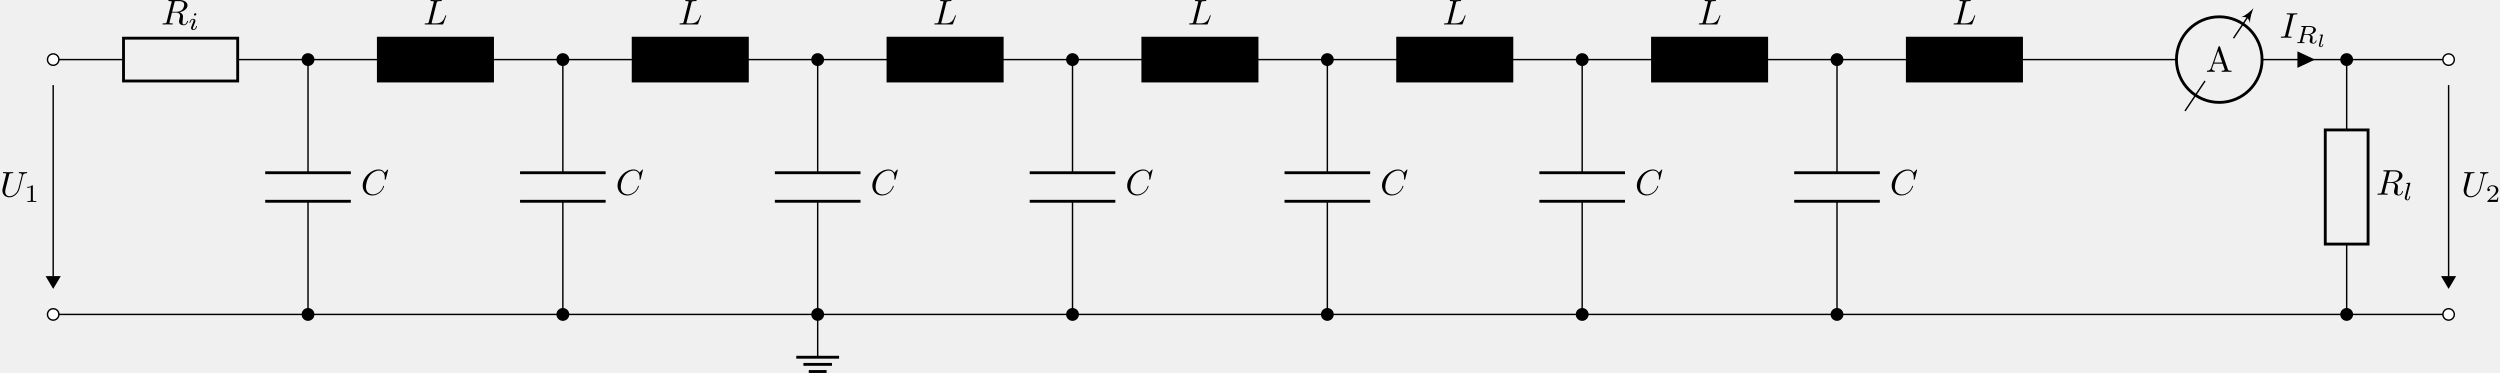
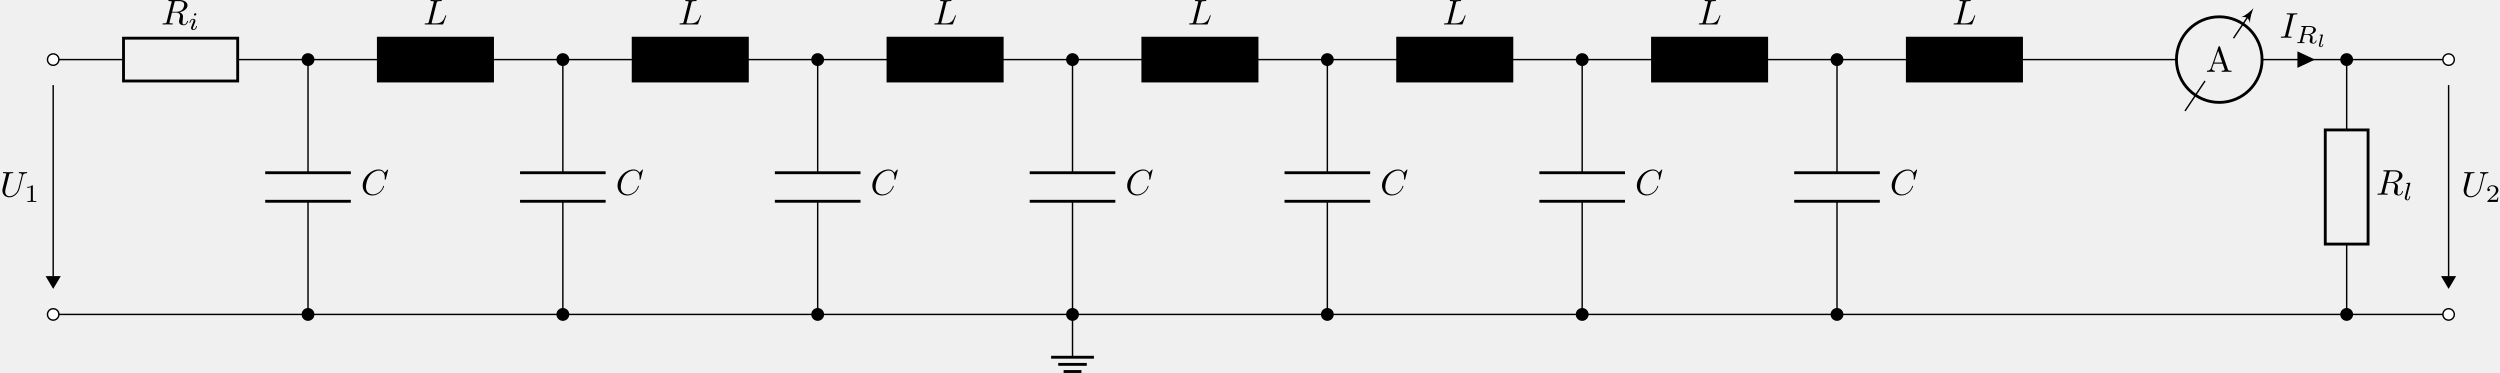
<svg xmlns="http://www.w3.org/2000/svg" xmlns:xlink="http://www.w3.org/1999/xlink" version="1.1" width="695.235pt" height="103.712pt" viewBox="-53.736 -64.763 695.235 103.712">
  <defs>
    <clipPath id="clip1">
      <path d="M539.613-24.379H587.238V-72H539.613ZM563.426-55.332C559.481-55.332 556.281-52.137 556.281-48.191S559.481-41.047 563.426-41.047S570.57-44.246 570.57-48.191S567.371-55.332 563.426-55.332ZM563.426-48.191" clip-rule="evenodd" />
    </clipPath>
    <path id="g0-67" d="M7.572-6.924C7.572-6.954 7.552-7.024 7.462-7.024C7.432-7.024 7.422-7.014 7.313-6.904L6.615-6.137C6.526-6.276 6.067-7.024 4.961-7.024C2.74-7.024 .498-4.822 .498-2.511C.498-.867 1.674 .219 3.198 .219C4.065 .219 4.822-.179 5.35-.638C6.276-1.455 6.446-2.361 6.446-2.391C6.446-2.491 6.346-2.491 6.326-2.491C6.267-2.491 6.217-2.471 6.197-2.391C6.107-2.102 5.878-1.395 5.191-.817C4.503-.259 3.875-.09 3.357-.09C2.461-.09 1.405-.608 1.405-2.162C1.405-2.73 1.614-4.344 2.61-5.509C3.218-6.217 4.154-6.715 5.041-6.715C6.057-6.715 6.645-5.948 6.645-4.792C6.645-4.394 6.615-4.384 6.615-4.284S6.725-4.184 6.765-4.184C6.894-4.184 6.894-4.204 6.944-4.384L7.572-6.924Z" />
    <path id="g0-73" d="M3.726-6.037C3.816-6.396 3.846-6.496 4.633-6.496C4.872-6.496 4.951-6.496 4.951-6.685C4.951-6.804 4.842-6.804 4.802-6.804C4.513-6.804 3.776-6.775 3.487-6.775C3.188-6.775 2.461-6.804 2.162-6.804C2.092-6.804 1.963-6.804 1.963-6.605C1.963-6.496 2.052-6.496 2.242-6.496C2.66-6.496 2.929-6.496 2.929-6.306C2.929-6.257 2.929-6.237 2.909-6.147L1.564-.777C1.474-.408 1.445-.309 .658-.309C.428-.309 .339-.309 .339-.11C.339 0 .458 0 .488 0C.777 0 1.504-.03 1.793-.03C2.092-.03 2.829 0 3.128 0C3.208 0 3.328 0 3.328-.189C3.328-.309 3.248-.309 3.029-.309C2.849-.309 2.8-.309 2.6-.329C2.391-.349 2.351-.389 2.351-.498C2.351-.578 2.371-.658 2.391-.727L3.726-6.037Z" />
    <path id="g0-76" d="M3.726-6.027C3.816-6.386 3.846-6.496 4.782-6.496C5.081-6.496 5.161-6.496 5.161-6.685C5.161-6.804 5.051-6.804 5.001-6.804C4.672-6.804 3.856-6.775 3.527-6.775C3.228-6.775 2.501-6.804 2.202-6.804C2.132-6.804 2.012-6.804 2.012-6.605C2.012-6.496 2.102-6.496 2.291-6.496C2.311-6.496 2.501-6.496 2.67-6.476C2.849-6.456 2.939-6.446 2.939-6.316C2.939-6.276 2.929-6.247 2.899-6.127L1.564-.777C1.465-.389 1.445-.309 .658-.309C.488-.309 .389-.309 .389-.11C.389 0 .478 0 .658 0H5.27C5.509 0 5.519 0 5.579-.169L6.366-2.321C6.406-2.431 6.406-2.451 6.406-2.461C6.406-2.501 6.376-2.57 6.286-2.57S6.187-2.521 6.117-2.361C5.778-1.445 5.34-.309 3.616-.309H2.68C2.54-.309 2.521-.309 2.461-.319C2.361-.329 2.331-.339 2.331-.418C2.331-.448 2.331-.468 2.381-.648L3.726-6.027Z" />
    <path id="g0-82" d="M3.736-6.117C3.796-6.356 3.826-6.456 4.015-6.486C4.105-6.496 4.423-6.496 4.623-6.496C5.33-6.496 6.436-6.496 6.436-5.509C6.436-5.171 6.276-4.483 5.888-4.095C5.629-3.836 5.101-3.517 4.204-3.517H3.088L3.736-6.117ZM5.171-3.387C6.177-3.606 7.362-4.304 7.362-5.31C7.362-6.167 6.466-6.804 5.161-6.804H2.321C2.122-6.804 2.032-6.804 2.032-6.605C2.032-6.496 2.122-6.496 2.311-6.496C2.331-6.496 2.521-6.496 2.69-6.476C2.869-6.456 2.959-6.446 2.959-6.316C2.959-6.276 2.949-6.247 2.919-6.127L1.584-.777C1.484-.389 1.465-.309 .677-.309C.498-.309 .408-.309 .408-.11C.408 0 .528 0 .548 0C.827 0 1.524-.03 1.803-.03S2.79 0 3.068 0C3.148 0 3.268 0 3.268-.199C3.268-.309 3.178-.309 2.989-.309C2.62-.309 2.341-.309 2.341-.488C2.341-.548 2.361-.598 2.371-.658L3.029-3.298H4.214C5.121-3.298 5.3-2.74 5.3-2.391C5.3-2.242 5.22-1.933 5.161-1.704C5.091-1.425 5.001-1.056 5.001-.857C5.001 .219 6.197 .219 6.326 .219C7.173 .219 7.522-.787 7.522-.927C7.522-1.046 7.412-1.046 7.402-1.046C7.313-1.046 7.293-.976 7.273-.907C7.024-.169 6.595 0 6.366 0C6.037 0 5.968-.219 5.968-.608C5.968-.917 6.027-1.425 6.067-1.743C6.087-1.883 6.107-2.072 6.107-2.212C6.107-2.979 5.44-3.288 5.171-3.387Z" />
    <path id="g0-85" d="M6.326-5.758C6.426-6.167 6.605-6.466 7.402-6.496C7.452-6.496 7.572-6.506 7.572-6.695C7.572-6.705 7.572-6.804 7.442-6.804C7.113-6.804 6.765-6.775 6.426-6.775S5.719-6.804 5.39-6.804C5.33-6.804 5.21-6.804 5.21-6.605C5.21-6.496 5.31-6.496 5.39-6.496C5.958-6.486 6.067-6.276 6.067-6.057C6.067-6.027 6.047-5.878 6.037-5.848L5.141-2.291C4.802-.956 3.656-.09 2.66-.09C1.983-.09 1.445-.528 1.445-1.385C1.445-1.405 1.445-1.724 1.554-2.162L2.521-6.037C2.61-6.396 2.63-6.496 3.357-6.496C3.616-6.496 3.696-6.496 3.696-6.695C3.696-6.804 3.587-6.804 3.557-6.804C3.278-6.804 2.56-6.775 2.281-6.775C1.993-6.775 1.285-6.804 .996-6.804C.917-6.804 .807-6.804 .807-6.605C.807-6.496 .897-6.496 1.086-6.496C1.106-6.496 1.295-6.496 1.465-6.476C1.644-6.456 1.733-6.446 1.733-6.316C1.733-6.257 1.624-5.838 1.564-5.609L1.345-4.732C1.255-4.344 .777-2.461 .737-2.271C.667-1.993 .667-1.843 .667-1.694C.667-.478 1.574 .219 2.62 .219C3.875 .219 5.111-.907 5.44-2.222L6.326-5.758Z" />
-     <path id="g2-108" d="M1.659-3.268C1.679-3.337 1.679-3.347 1.679-3.372C1.679-3.457 1.604-3.457 1.524-3.452L.912-3.407C.827-3.402 .817-3.397 .792-3.377C.772-3.352 .757-3.293 .757-3.263C.757-3.178 .837-3.178 .907-3.178C1.081-3.178 1.121-3.163 1.176-3.143C1.176-3.103 1.171-3.049 1.156-2.989L.553-.598C.538-.543 .528-.498 .528-.428C.528-.13 .822 .055 1.131 .055C1.295 .055 1.43-.02 1.549-.184C1.694-.389 1.768-.687 1.768-.717C1.768-.787 1.684-.787 1.664-.787C1.574-.787 1.569-.757 1.544-.677C1.465-.354 1.345-.115 1.151-.115C1.011-.115 .951-.224 .951-.379C.951-.433 .956-.488 .971-.538L1.659-3.268Z" />
    <path id="g1-82" d="M2.88-4.275C2.929-4.47 2.943-4.491 3.096-4.512H3.543C4.191-4.512 4.993-4.512 4.993-3.794C4.993-3.508 4.861-3.068 4.533-2.817C4.247-2.594 3.815-2.483 3.333-2.483H2.434L2.88-4.275ZM4.142-2.371C4.972-2.566 5.712-3.068 5.712-3.689C5.712-4.289 5-4.763 3.989-4.763H1.848C1.716-4.763 1.625-4.763 1.625-4.61C1.625-4.512 1.709-4.512 1.848-4.512C1.855-4.512 1.988-4.512 2.113-4.498C2.26-4.484 2.273-4.47 2.273-4.4C2.273-4.387 2.273-4.352 2.246-4.247L1.318-.544C1.262-.307 1.248-.251 .704-.251C.586-.251 .495-.251 .495-.105C.495-.035 .544 0 .607 0C.739 0 .9-.021 1.039-.021C1.172-.021 1.374-.028 1.499-.028C1.639-.028 1.799-.021 1.946-.021S2.267 0 2.413 0C2.448 0 2.559 0 2.559-.146C2.559-.251 2.49-.251 2.329-.251C2.218-.251 2.19-.251 2.064-.265C1.911-.286 1.911-.3 1.911-.37C1.911-.377 1.911-.418 1.939-.523L2.378-2.287H3.327C3.926-2.287 4.184-1.988 4.184-1.66C4.184-1.569 4.122-1.332 4.087-1.172C4.003-.851 3.975-.746 3.975-.628C3.975-.077 4.484 .139 5 .139C5.642 .139 5.921-.544 5.921-.669C5.921-.69 5.907-.767 5.802-.767C5.712-.767 5.698-.718 5.677-.649C5.579-.342 5.321-.056 5.028-.056C4.847-.056 4.714-.133 4.714-.509C4.714-.683 4.756-1.046 4.784-1.234S4.812-1.492 4.812-1.562C4.812-1.646 4.812-1.869 4.617-2.078C4.484-2.225 4.296-2.315 4.142-2.371Z" />
    <path id="g1-105" d="M2.26-4.359C2.26-4.47 2.176-4.624 1.981-4.624C1.792-4.624 1.59-4.442 1.59-4.24C1.59-4.122 1.681-3.975 1.869-3.975C2.071-3.975 2.26-4.17 2.26-4.359ZM.837-.816C.809-.725 .774-.642 .774-.523C.774-.195 1.053 .07 1.437 .07C2.134 .07 2.441-.893 2.441-.997C2.441-1.088 2.35-1.088 2.329-1.088C2.232-1.088 2.225-1.046 2.197-.969C2.036-.411 1.73-.126 1.458-.126C1.318-.126 1.283-.216 1.283-.37C1.283-.53 1.332-.663 1.395-.816C1.465-1.004 1.541-1.193 1.618-1.374C1.681-1.541 1.932-2.176 1.96-2.26C1.981-2.329 2.001-2.413 2.001-2.483C2.001-2.81 1.723-3.075 1.339-3.075C.649-3.075 .328-2.127 .328-2.008C.328-1.918 .425-1.918 .446-1.918C.544-1.918 .551-1.953 .572-2.029C.753-2.629 1.06-2.88 1.318-2.88C1.43-2.88 1.492-2.824 1.492-2.636C1.492-2.476 1.451-2.371 1.276-1.939L.837-.816Z" />
    <path id="g1-108" d="M1.967-4.631C1.974-4.645 1.995-4.735 1.995-4.742C1.995-4.777 1.967-4.84 1.883-4.84C1.743-4.84 1.165-4.784 .99-4.77C.941-4.763 .844-4.756 .844-4.61C.844-4.512 .941-4.512 1.018-4.512C1.353-4.512 1.353-4.463 1.353-4.407C1.353-4.359 1.339-4.317 1.325-4.254L.46-.809C.439-.739 .432-.663 .432-.593C.432-.146 .83 .07 1.165 .07C1.332 .07 1.541 .014 1.723-.3C1.869-.558 1.967-.969 1.967-.997C1.967-1.088 1.876-1.088 1.855-1.088C1.757-1.088 1.743-1.046 1.716-.921C1.625-.572 1.492-.126 1.193-.126C1.004-.126 .955-.3 .955-.467C.955-.544 .976-.676 .997-.753L1.967-4.631Z" />
+     <path id="g2-108" d="M1.659-3.268C1.679-3.337 1.679-3.347 1.679-3.372C1.679-3.457 1.604-3.457 1.524-3.452L.912-3.407C.827-3.402 .817-3.397 .792-3.377C.772-3.352 .757-3.293 .757-3.263C.757-3.178 .837-3.178 .907-3.178C1.081-3.178 1.121-3.163 1.176-3.143C1.176-3.103 1.171-3.049 1.156-2.989L.553-.598C.538-.543 .528-.498 .528-.428C.528-.13 .822 .055 1.131 .055C1.295 .055 1.43-.02 1.549-.184C1.694-.389 1.768-.687 1.768-.717C1.768-.787 1.684-.787 1.664-.787C1.574-.787 1.569-.757 1.544-.677C1.465-.354 1.345-.115 1.151-.115C1.011-.115 .951-.224 .951-.379C.951-.433 .956-.488 .971-.538L1.659-3.268Z" />
    <path id="g3-65" d="M3.965-6.934C3.915-7.064 3.895-7.133 3.736-7.133S3.547-7.073 3.497-6.934L1.435-.976C1.255-.468 .857-.319 .319-.309V0C.548-.01 .976-.03 1.335-.03C1.644-.03 2.162-.01 2.481 0V-.309C1.983-.309 1.733-.558 1.733-.817C1.733-.847 1.743-.946 1.753-.966L2.212-2.271H4.672L5.2-.747C5.21-.707 5.23-.648 5.23-.608C5.23-.309 4.672-.309 4.403-.309V0C4.762-.03 5.46-.03 5.838-.03C6.267-.03 6.725-.02 7.143 0V-.309H6.964C6.366-.309 6.227-.379 6.117-.707L3.965-6.934ZM3.437-5.818L4.563-2.58H2.321L3.437-5.818Z" />
    <path id="g4-49" d="M2.336-4.435C2.336-4.624 2.322-4.631 2.127-4.631C1.681-4.191 1.046-4.184 .76-4.184V-3.933C.928-3.933 1.388-3.933 1.771-4.129V-.572C1.771-.342 1.771-.251 1.074-.251H.809V0C.934-.007 1.792-.028 2.05-.028C2.267-.028 3.145-.007 3.299 0V-.251H3.034C2.336-.251 2.336-.342 2.336-.572V-4.435Z" />
    <path id="g4-50" d="M3.522-1.269H3.285C3.264-1.116 3.194-.704 3.103-.635C3.048-.593 2.511-.593 2.413-.593H1.13C1.862-1.241 2.106-1.437 2.525-1.764C3.041-2.176 3.522-2.608 3.522-3.271C3.522-4.115 2.783-4.631 1.89-4.631C1.025-4.631 .439-4.024 .439-3.382C.439-3.027 .739-2.992 .809-2.992C.976-2.992 1.179-3.11 1.179-3.361C1.179-3.487 1.13-3.731 .767-3.731C.983-4.226 1.458-4.38 1.785-4.38C2.483-4.38 2.845-3.836 2.845-3.271C2.845-2.664 2.413-2.183 2.19-1.932L.509-.272C.439-.209 .439-.195 .439 0H3.313L3.522-1.269Z" />
  </defs>
  <g id="page1">
    <path d="M-38.945-48.191H-19.387M12.363-48.191H31.922H51.48M83.231-48.191H102.789H122.348M154.098-48.191H173.656H193.215M224.965-48.191H244.524H264.082M295.832-48.191H315.391H334.949M366.699-48.191H386.258H405.816M437.566-48.191H457.125H476.684M508.434-48.191H527.992H551.52M575.332-48.191H598.859H613.031M613.031-48.191H627.207" stroke="#000" fill="none" stroke-width=".399" />
    <path d="M-19.387-54.145H12.363V-42.238H-19.387Z" stroke="#000" fill="none" stroke-width=".797" stroke-miterlimit="10" />
    <path d="M-37.355-48.191C-37.355-49.066-38.066-49.777-38.945-49.777C-39.82-49.777-40.531-49.066-40.531-48.191C-40.531-47.312-39.82-46.602-38.945-46.602C-38.066-46.602-37.355-47.312-37.355-48.191Z" fill="#fff" />
    <path d="M-37.355-48.191C-37.355-49.066-38.066-49.777-38.945-49.777C-39.82-49.777-40.531-49.066-40.531-48.191C-40.531-47.312-39.82-46.602-38.945-46.602C-38.066-46.602-37.355-47.312-37.355-48.191Z" stroke="#000" fill="none" stroke-width=".399" stroke-miterlimit="10" />
    <g transform="matrix(1 0 0 1 29.99274 -80.6323)">
      <use x="-38.944" y="22.677" xlink:href="#g0-82" />
      <use x="-31.38" y="24.172" xlink:href="#g1-105" />
    </g>
    <path d="M51.48-54.145H83.231V-42.238H51.48Z" />
    <path d="M51.48-54.145H83.231V-42.238H51.48Z" stroke="#000" fill="none" stroke-width=".797" stroke-miterlimit="10" />
    <path d="M33.512-48.191C33.512-49.066 32.801-49.777 31.922-49.777C31.047-49.777 30.336-49.066 30.336-48.191C30.336-47.312 31.047-46.602 31.922-46.602C32.801-46.602 33.512-47.312 33.512-48.191Z" />
    <path d="M33.512-48.191C33.512-49.066 32.801-49.777 31.922-49.777C31.047-49.777 30.336-49.066 30.336-48.191C30.336-47.312 31.047-46.602 31.922-46.602C32.801-46.602 33.512-47.312 33.512-48.191Z" stroke="#000" fill="none" stroke-width=".399" stroke-miterlimit="10" />
    <g transform="matrix(1 0 0 1 102.9104 -80.6323)">
      <use x="-38.944" y="22.677" xlink:href="#g0-76" />
    </g>
    <path d="M122.348-54.145H154.098V-42.238H122.348Z" />
    <path d="M122.348-54.145H154.098V-42.238H122.348Z" stroke="#000" fill="none" stroke-width=".797" stroke-miterlimit="10" />
    <path d="M104.379-48.191C104.379-49.066 103.668-49.777 102.789-49.777C101.914-49.777 101.203-49.066 101.203-48.191C101.203-47.312 101.914-46.602 102.789-46.602C103.668-46.602 104.379-47.312 104.379-48.191Z" />
    <path d="M104.379-48.191C104.379-49.066 103.668-49.777 102.789-49.777C101.914-49.777 101.203-49.066 101.203-48.191C101.203-47.312 101.914-46.602 102.789-46.602C103.668-46.602 104.379-47.312 104.379-48.191Z" stroke="#000" fill="none" stroke-width=".399" stroke-miterlimit="10" />
    <g transform="matrix(1 0 0 1 173.7771 -80.6323)">
      <use x="-38.944" y="22.677" xlink:href="#g0-76" />
    </g>
    <path d="M193.215-54.145H224.965V-42.238H193.215Z" />
    <path d="M193.215-54.145H224.965V-42.238H193.215Z" stroke="#000" fill="none" stroke-width=".797" stroke-miterlimit="10" />
    <path d="M175.242-48.191C175.242-49.066 174.535-49.777 173.656-49.777C172.781-49.777 172.07-49.066 172.07-48.191C172.07-47.312 172.781-46.602 173.656-46.602C174.535-46.602 175.242-47.312 175.242-48.191Z" />
    <path d="M175.242-48.191C175.242-49.066 174.535-49.777 173.656-49.777C172.781-49.777 172.07-49.066 172.07-48.191C172.07-47.312 172.781-46.602 173.656-46.602C174.535-46.602 175.242-47.312 175.242-48.191Z" stroke="#000" fill="none" stroke-width=".399" stroke-miterlimit="10" />
    <g transform="matrix(1 0 0 1 244.6441 -80.6323)">
      <use x="-38.944" y="22.677" xlink:href="#g0-76" />
    </g>
    <path d="M264.082-54.145H295.832V-42.238H264.082Z" />
    <path d="M264.082-54.145H295.832V-42.238H264.082Z" stroke="#000" fill="none" stroke-width=".797" stroke-miterlimit="10" />
    <path d="M246.109-48.191C246.109-49.066 245.402-49.777 244.524-49.777C243.649-49.777 242.938-49.066 242.938-48.191C242.938-47.312 243.649-46.602 244.524-46.602C245.402-46.602 246.109-47.312 246.109-48.191Z" />
    <path d="M246.109-48.191C246.109-49.066 245.402-49.777 244.524-49.777C243.649-49.777 242.938-49.066 242.938-48.191C242.938-47.312 243.649-46.602 244.524-46.602C245.402-46.602 246.109-47.312 246.109-48.191Z" stroke="#000" fill="none" stroke-width=".399" stroke-miterlimit="10" />
    <g transform="matrix(1 0 0 1 315.5111 -80.6323)">
      <use x="-38.944" y="22.677" xlink:href="#g0-76" />
    </g>
    <path d="M334.949-54.145H366.699V-42.238H334.949Z" />
    <path d="M334.949-54.145H366.699V-42.238H334.949Z" stroke="#000" fill="none" stroke-width=".797" stroke-miterlimit="10" />
    <path d="M316.977-48.191C316.977-49.066 316.266-49.777 315.391-49.777S313.805-49.066 313.805-48.191C313.805-47.312 314.516-46.602 315.391-46.602S316.977-47.312 316.977-48.191Z" />
    <path d="M316.977-48.191C316.977-49.066 316.266-49.777 315.391-49.777S313.805-49.066 313.805-48.191C313.805-47.312 314.516-46.602 315.391-46.602S316.977-47.312 316.977-48.191Z" stroke="#000" fill="none" stroke-width=".399" stroke-miterlimit="10" />
    <g transform="matrix(1 0 0 1 386.3781 -80.6323)">
      <use x="-38.944" y="22.677" xlink:href="#g0-76" />
    </g>
    <path d="M405.816-54.145H437.566V-42.238H405.816Z" />
    <path d="M405.816-54.145H437.566V-42.238H405.816Z" stroke="#000" fill="none" stroke-width=".797" stroke-miterlimit="10" />
    <path d="M387.844-48.191C387.844-49.066 387.133-49.777 386.258-49.777S384.672-49.066 384.672-48.191C384.672-47.312 385.383-46.602 386.258-46.602S387.844-47.312 387.844-48.191Z" />
    <path d="M387.844-48.191C387.844-49.066 387.133-49.777 386.258-49.777S384.672-49.066 384.672-48.191C384.672-47.312 385.383-46.602 386.258-46.602S387.844-47.312 387.844-48.191Z" stroke="#000" fill="none" stroke-width=".399" stroke-miterlimit="10" />
    <g transform="matrix(1 0 0 1 457.2451 -80.6323)">
      <use x="-38.944" y="22.677" xlink:href="#g0-76" />
    </g>
    <path d="M476.684-54.145H508.434V-42.238H476.684Z" />
    <path d="M476.684-54.145H508.434V-42.238H476.684Z" stroke="#000" fill="none" stroke-width=".797" stroke-miterlimit="10" />
    <path d="M458.711-48.191C458.711-49.066 458-49.777 457.125-49.777S455.539-49.066 455.539-48.191C455.539-47.312 456.25-46.602 457.125-46.602S458.711-47.312 458.711-48.191Z" />
    <path d="M458.711-48.191C458.711-49.066 458-49.777 457.125-49.777S455.539-49.066 455.539-48.191C455.539-47.312 456.25-46.602 457.125-46.602S458.711-47.312 458.711-48.191Z" stroke="#000" fill="none" stroke-width=".399" stroke-miterlimit="10" />
    <g transform="matrix(1 0 0 1 528.1121 -80.6323)">
      <use x="-38.944" y="22.677" xlink:href="#g0-76" />
    </g>
    <path d="M563.426-60.094C556.852-60.094 551.52-54.766 551.52-48.191C551.52-41.613 556.852-36.285 563.426-36.285S575.332-41.613 575.332-48.191C575.332-54.766 570-60.094 563.426-60.094Z" stroke="#000" fill="none" stroke-width=".797" stroke-miterlimit="10" />
    <path d="M553.902-33.902L571.625-60.488" stroke="#000" fill="none" stroke-width=".399" stroke-miterlimit="10" clip-path="url(#clip1)" />
    <path d="M572.949-62.477C572.231-61.758 570.906-60.488 569.496-59.988C570.961-60.211 571.625-59.77 571.984-58.332C571.899-59.824 572.563-61.539 572.949-62.477Z" clip-path="url(#clip1)" fill-rule="evenodd" />
    <g transform="matrix(1 0 0 1 598.6341 -67.4631)">
      <use x="-38.944" y="22.677" xlink:href="#g3-65" />
    </g>
    <path d="M600.445-48.191C600.445-49.066 599.734-49.777 598.859-49.777S597.274-49.066 597.274-48.191C597.274-47.312 597.984-46.602 598.859-46.602S600.445-47.312 600.445-48.191Z" />
    <path d="M600.445-48.191C600.445-49.066 599.734-49.777 598.859-49.777S597.274-49.066 597.274-48.191C597.274-47.312 597.984-46.602 598.859-46.602S600.445-47.312 600.445-48.191Z" stroke="#000" fill="none" stroke-width=".399" stroke-miterlimit="10" />
    <path d="M585.359-48.191V-46.207L589.574-48.191L585.359-50.176Z" />
    <path d="M585.359-48.191V-46.207L589.574-48.191L585.359-50.176Z" stroke="#000" fill="none" stroke-width=".399" stroke-miterlimit="10" />
    <g transform="matrix(1 0 0 1 619.1541 -76.9384)">
      <use x="-38.944" y="22.677" xlink:href="#g0-73" />
      <use x="-34.565" y="24.172" xlink:href="#g1-82" />
      <use x="-28.563" y="25.229" xlink:href="#g2-108" />
    </g>
    <path d="M628.793-48.191C628.793-49.066 628.082-49.777 627.207-49.777C626.328-49.777 625.617-49.066 625.617-48.191C625.617-47.312 626.328-46.602 627.207-46.602C628.082-46.602 628.793-47.312 628.793-48.191Z" fill="#fff" />
    <path d="M628.793-48.191C628.793-49.066 628.082-49.777 627.207-49.777C626.328-49.777 625.617-49.066 625.617-48.191C625.617-47.312 626.328-46.602 627.207-46.602C628.082-46.602 628.793-47.312 628.793-48.191Z" stroke="#000" fill="none" stroke-width=".399" stroke-miterlimit="10" />
    <path d="M-38.945 22.676H294.133M294.133 22.676H627.207" stroke="#000" fill="none" stroke-width=".399" stroke-miterlimit="10" />
    <path d="M-37.355 22.676C-37.355 21.801-38.066 21.09-38.945 21.09C-39.82 21.09-40.531 21.801-40.531 22.676C-40.531 23.555-39.82 24.266-38.945 24.266C-38.066 24.266-37.355 23.555-37.355 22.676Z" fill="#fff" />
    <path d="M-37.355 22.676C-37.355 21.801-38.066 21.09-38.945 21.09C-39.82 21.09-40.531 21.801-40.531 22.676C-40.531 23.555-39.82 24.266-38.945 24.266C-38.066 24.266-37.355 23.555-37.355 22.676Z" stroke="#000" fill="none" stroke-width=".399" stroke-miterlimit="10" />
    <path d="M628.793 22.676C628.793 21.801 628.082 21.09 627.207 21.09C626.328 21.09 625.617 21.801 625.617 22.676C625.617 23.555 626.328 24.266 627.207 24.266C628.082 24.266 628.793 23.555 628.793 22.676Z" fill="#fff" />
    <path d="M628.793 22.676C628.793 21.801 628.082 21.09 627.207 21.09C626.328 21.09 625.617 21.801 625.617 22.676C625.617 23.555 626.328 24.266 627.207 24.266C628.082 24.266 628.793 23.555 628.793 22.676Z" stroke="#000" fill="none" stroke-width=".399" stroke-miterlimit="10" />
    <path d="M31.922-48.191V-16.727M31.922-8.789V22.676" stroke="#000" fill="none" stroke-width=".399" stroke-miterlimit="10" />
    <path d="M43.828-16.727H20.016M43.828-8.789H20.016" stroke="#000" fill="none" stroke-width=".797" stroke-miterlimit="10" />
    <path d="M33.512 22.676C33.512 21.801 32.801 21.09 31.922 21.09C31.047 21.09 30.336 21.801 30.336 22.676C30.336 23.555 31.047 24.266 31.922 24.266C32.801 24.266 33.512 23.555 33.512 22.676Z" />
    <path d="M33.512 22.676C33.512 21.801 32.801 21.09 31.922 21.09C31.047 21.09 30.336 21.801 30.336 22.676C30.336 23.555 31.047 24.266 31.922 24.266C32.801 24.266 33.512 23.555 33.512 22.676Z" stroke="#000" fill="none" stroke-width=".399" stroke-miterlimit="10" />
    <g transform="matrix(1 0 0 1 85.5719 -33.2887)">
      <use x="-38.944" y="22.677" xlink:href="#g0-67" />
    </g>
    <path d="M102.789-48.191V-16.727M102.789-8.789V22.676" stroke="#000" fill="none" stroke-width=".399" stroke-miterlimit="10" />
    <path d="M114.695-16.727H90.883M114.695-8.789H90.883" stroke="#000" fill="none" stroke-width=".797" stroke-miterlimit="10" />
    <path d="M104.379 22.676C104.379 21.801 103.668 21.09 102.789 21.09C101.914 21.09 101.203 21.801 101.203 22.676C101.203 23.555 101.914 24.266 102.789 24.266C103.668 24.266 104.379 23.555 104.379 22.676Z" />
    <path d="M104.379 22.676C104.379 21.801 103.668 21.09 102.789 21.09C101.914 21.09 101.203 21.801 101.203 22.676C101.203 23.555 101.914 24.266 102.789 24.266C103.668 24.266 104.379 23.555 104.379 22.676Z" stroke="#000" fill="none" stroke-width=".399" stroke-miterlimit="10" />
    <g transform="matrix(1 0 0 1 156.4391 -33.2887)">
      <use x="-38.944" y="22.677" xlink:href="#g0-67" />
    </g>
    <path d="M173.656-48.191V-16.727M173.656-8.789V22.676" stroke="#000" fill="none" stroke-width=".399" stroke-miterlimit="10" />
    <path d="M185.563-16.727H161.75M185.563-8.789H161.75" stroke="#000" fill="none" stroke-width=".797" stroke-miterlimit="10" />
    <path d="M175.242 22.676C175.242 21.801 174.535 21.09 173.656 21.09C172.781 21.09 172.07 21.801 172.07 22.676C172.07 23.555 172.781 24.266 173.656 24.266C174.535 24.266 175.242 23.555 175.242 22.676Z" />
    <path d="M175.242 22.676C175.242 21.801 174.535 21.09 173.656 21.09C172.781 21.09 172.07 21.801 172.07 22.676C172.07 23.555 172.781 24.266 173.656 24.266C174.535 24.266 175.242 23.555 175.242 22.676Z" stroke="#000" fill="none" stroke-width=".399" stroke-miterlimit="10" />
    <g transform="matrix(1 0 0 1 227.3061 -33.2887)">
      <use x="-38.944" y="22.677" xlink:href="#g0-67" />
    </g>
-     <path d="M173.656 22.676V34.582" stroke="#000" fill="none" stroke-width=".399" stroke-miterlimit="10" />
-     <path d="M167.703 34.582H179.609M169.688 36.566H177.625M171.176 38.551H176.137" stroke="#000" fill="none" stroke-width=".797" stroke-miterlimit="10" />
    <path d="M244.524-48.191V-16.727M244.524-8.789V22.676" stroke="#000" fill="none" stroke-width=".399" stroke-miterlimit="10" />
    <path d="M256.43-16.727H232.617M256.43-8.789H232.617" stroke="#000" fill="none" stroke-width=".797" stroke-miterlimit="10" />
    <path d="M246.109 22.676C246.109 21.801 245.402 21.09 244.524 21.09C243.649 21.09 242.938 21.801 242.938 22.676C242.938 23.555 243.649 24.266 244.524 24.266C245.402 24.266 246.109 23.555 246.109 22.676Z" />
    <path d="M246.109 22.676C246.109 21.801 245.402 21.09 244.524 21.09C243.649 21.09 242.938 21.801 242.938 22.676C242.938 23.555 243.649 24.266 244.524 24.266C245.402 24.266 246.109 23.555 246.109 22.676Z" stroke="#000" fill="none" stroke-width=".399" stroke-miterlimit="10" />
    <g transform="matrix(1 0 0 1 298.1731 -33.2887)">
      <use x="-38.944" y="22.677" xlink:href="#g0-67" />
    </g>
+     <path d="M244.524 22.676V34.582" stroke="#000" fill="none" stroke-width=".399" stroke-miterlimit="10" />
+     <path d="M238.57 34.582H250.477M240.555 36.566H248.492M242.043 38.551H247.004" stroke="#000" fill="none" stroke-width=".797" stroke-miterlimit="10" />
    <path d="M315.391-48.191V-16.727M315.391-8.789V22.676" stroke="#000" fill="none" stroke-width=".399" stroke-miterlimit="10" />
    <path d="M327.297-16.727H303.484M327.297-8.789H303.484" stroke="#000" fill="none" stroke-width=".797" stroke-miterlimit="10" />
    <path d="M316.977 22.676C316.977 21.801 316.266 21.09 315.391 21.09S313.805 21.801 313.805 22.676C313.805 23.555 314.516 24.266 315.391 24.266S316.977 23.555 316.977 22.676Z" />
    <path d="M316.977 22.676C316.977 21.801 316.266 21.09 315.391 21.09S313.805 21.801 313.805 22.676C313.805 23.555 314.516 24.266 315.391 24.266S316.977 23.555 316.977 22.676Z" stroke="#000" fill="none" stroke-width=".399" stroke-miterlimit="10" />
    <g transform="matrix(1 0 0 1 369.0401 -33.2887)">
      <use x="-38.944" y="22.677" xlink:href="#g0-67" />
    </g>
    <path d="M386.258-48.191V-16.727M386.258-8.789V22.676" stroke="#000" fill="none" stroke-width=".399" stroke-miterlimit="10" />
    <path d="M398.164-16.727H374.352M398.164-8.789H374.352" stroke="#000" fill="none" stroke-width=".797" stroke-miterlimit="10" />
    <path d="M387.844 22.676C387.844 21.801 387.133 21.09 386.258 21.09S384.672 21.801 384.672 22.676C384.672 23.555 385.383 24.266 386.258 24.266S387.844 23.555 387.844 22.676Z" />
    <path d="M387.844 22.676C387.844 21.801 387.133 21.09 386.258 21.09S384.672 21.801 384.672 22.676C384.672 23.555 385.383 24.266 386.258 24.266S387.844 23.555 387.844 22.676Z" stroke="#000" fill="none" stroke-width=".399" stroke-miterlimit="10" />
    <g transform="matrix(1 0 0 1 439.9071 -33.2887)">
      <use x="-38.944" y="22.677" xlink:href="#g0-67" />
    </g>
    <path d="M457.125-48.191V-16.727M457.125-8.789V22.676" stroke="#000" fill="none" stroke-width=".399" stroke-miterlimit="10" />
    <path d="M469.031-16.727H445.219M469.031-8.789H445.219" stroke="#000" fill="none" stroke-width=".797" stroke-miterlimit="10" />
    <path d="M458.711 22.676C458.711 21.801 458 21.09 457.125 21.09S455.539 21.801 455.539 22.676C455.539 23.555 456.25 24.266 457.125 24.266S458.711 23.555 458.711 22.676Z" />
    <path d="M458.711 22.676C458.711 21.801 458 21.09 457.125 21.09S455.539 21.801 455.539 22.676C455.539 23.555 456.25 24.266 457.125 24.266S458.711 23.555 458.711 22.676Z" stroke="#000" fill="none" stroke-width=".399" stroke-miterlimit="10" />
    <g transform="matrix(1 0 0 1 510.7741 -33.2887)">
      <use x="-38.944" y="22.677" xlink:href="#g0-67" />
    </g>
    <path d="M598.859-48.191V-28.629M598.859 3.117V22.676" stroke="#000" fill="none" stroke-width=".399" stroke-miterlimit="10" />
    <path d="M592.906 3.117V-28.629H604.813V3.117Z" stroke="#000" fill="none" stroke-width=".797" stroke-miterlimit="10" />
    <path d="M600.445 22.676C600.445 21.801 599.734 21.09 598.859 21.09S597.274 21.801 597.274 22.676C597.274 23.555 597.984 24.266 598.859 24.266S600.445 23.555 600.445 22.676Z" />
    <path d="M600.445 22.676C600.445 21.801 599.734 21.09 598.859 21.09S597.274 21.801 597.274 22.676C597.274 23.555 597.984 24.266 598.859 24.266S600.445 23.555 600.445 22.676Z" stroke="#000" fill="none" stroke-width=".399" stroke-miterlimit="10" />
    <g transform="matrix(1 0 0 1 645.9601 -33.2887)">
      <use x="-38.944" y="22.677" xlink:href="#g0-82" />
      <use x="-31.38" y="24.172" xlink:href="#g1-108" />
    </g>
    <path d="M-38.945-41.102V12.117" stroke="#000" fill="none" stroke-width=".399" stroke-miterlimit="10" />
    <path d="M-38.945 15.191L-37.18 12.219H-38.945H-40.707Z" />
    <path d="M-38.945 15.191L-37.18 12.219H-38.945H-40.707Z" stroke="#000" fill="none" stroke-width=".399" stroke-miterlimit="10" />
    <g transform="matrix(1 0 0 1 -14.7916 -32.7768)">
      <use x="-38.944" y="22.677" xlink:href="#g0-85" />
      <use x="-32.142" y="24.172" xlink:href="#g4-49" />
    </g>
    <path d="M627.207-41.102V12.117" stroke="#000" fill="none" stroke-width=".399" stroke-miterlimit="10" />
    <path d="M627.207 15.191L628.969 12.219H627.207H625.442Z" />
    <path d="M627.207 15.191L628.969 12.219H627.207H625.442Z" stroke="#000" fill="none" stroke-width=".399" stroke-miterlimit="10" />
    <g transform="matrix(1 0 0 1 669.6701 -32.7768)">
      <use x="-38.944" y="22.677" xlink:href="#g0-85" />
      <use x="-32.142" y="24.172" xlink:href="#g4-50" />
    </g>
  </g>
</svg>
